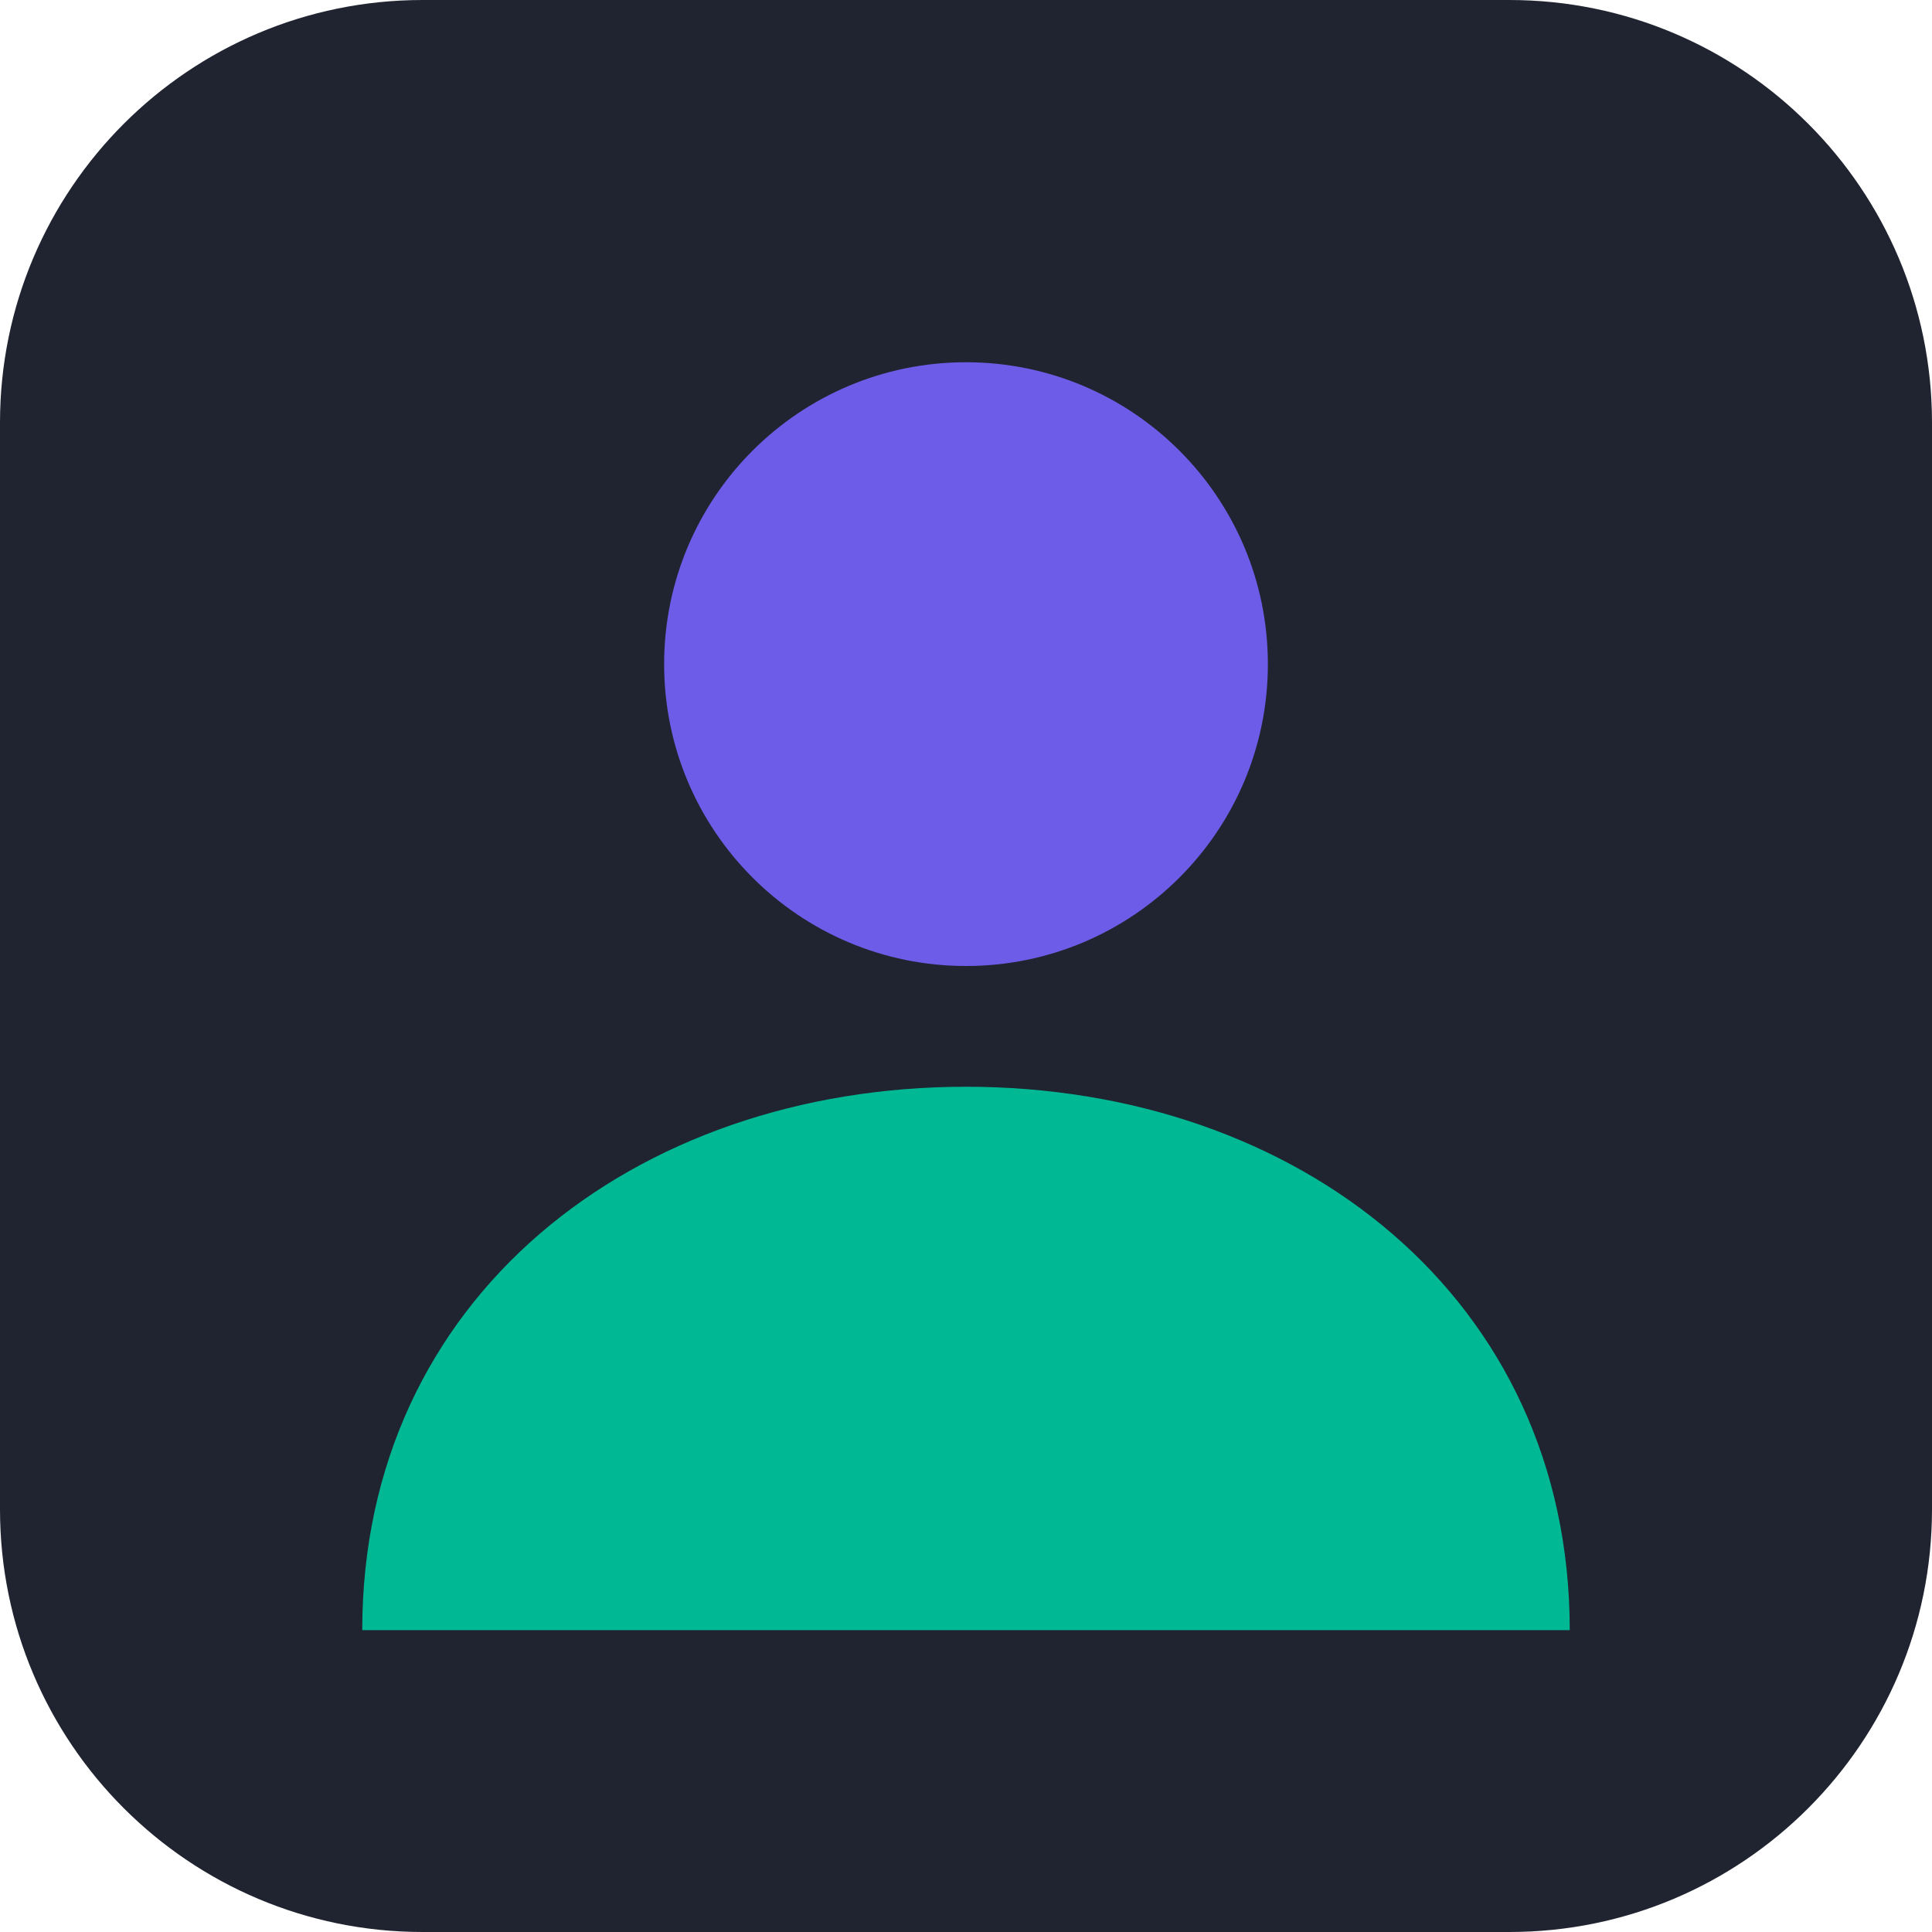
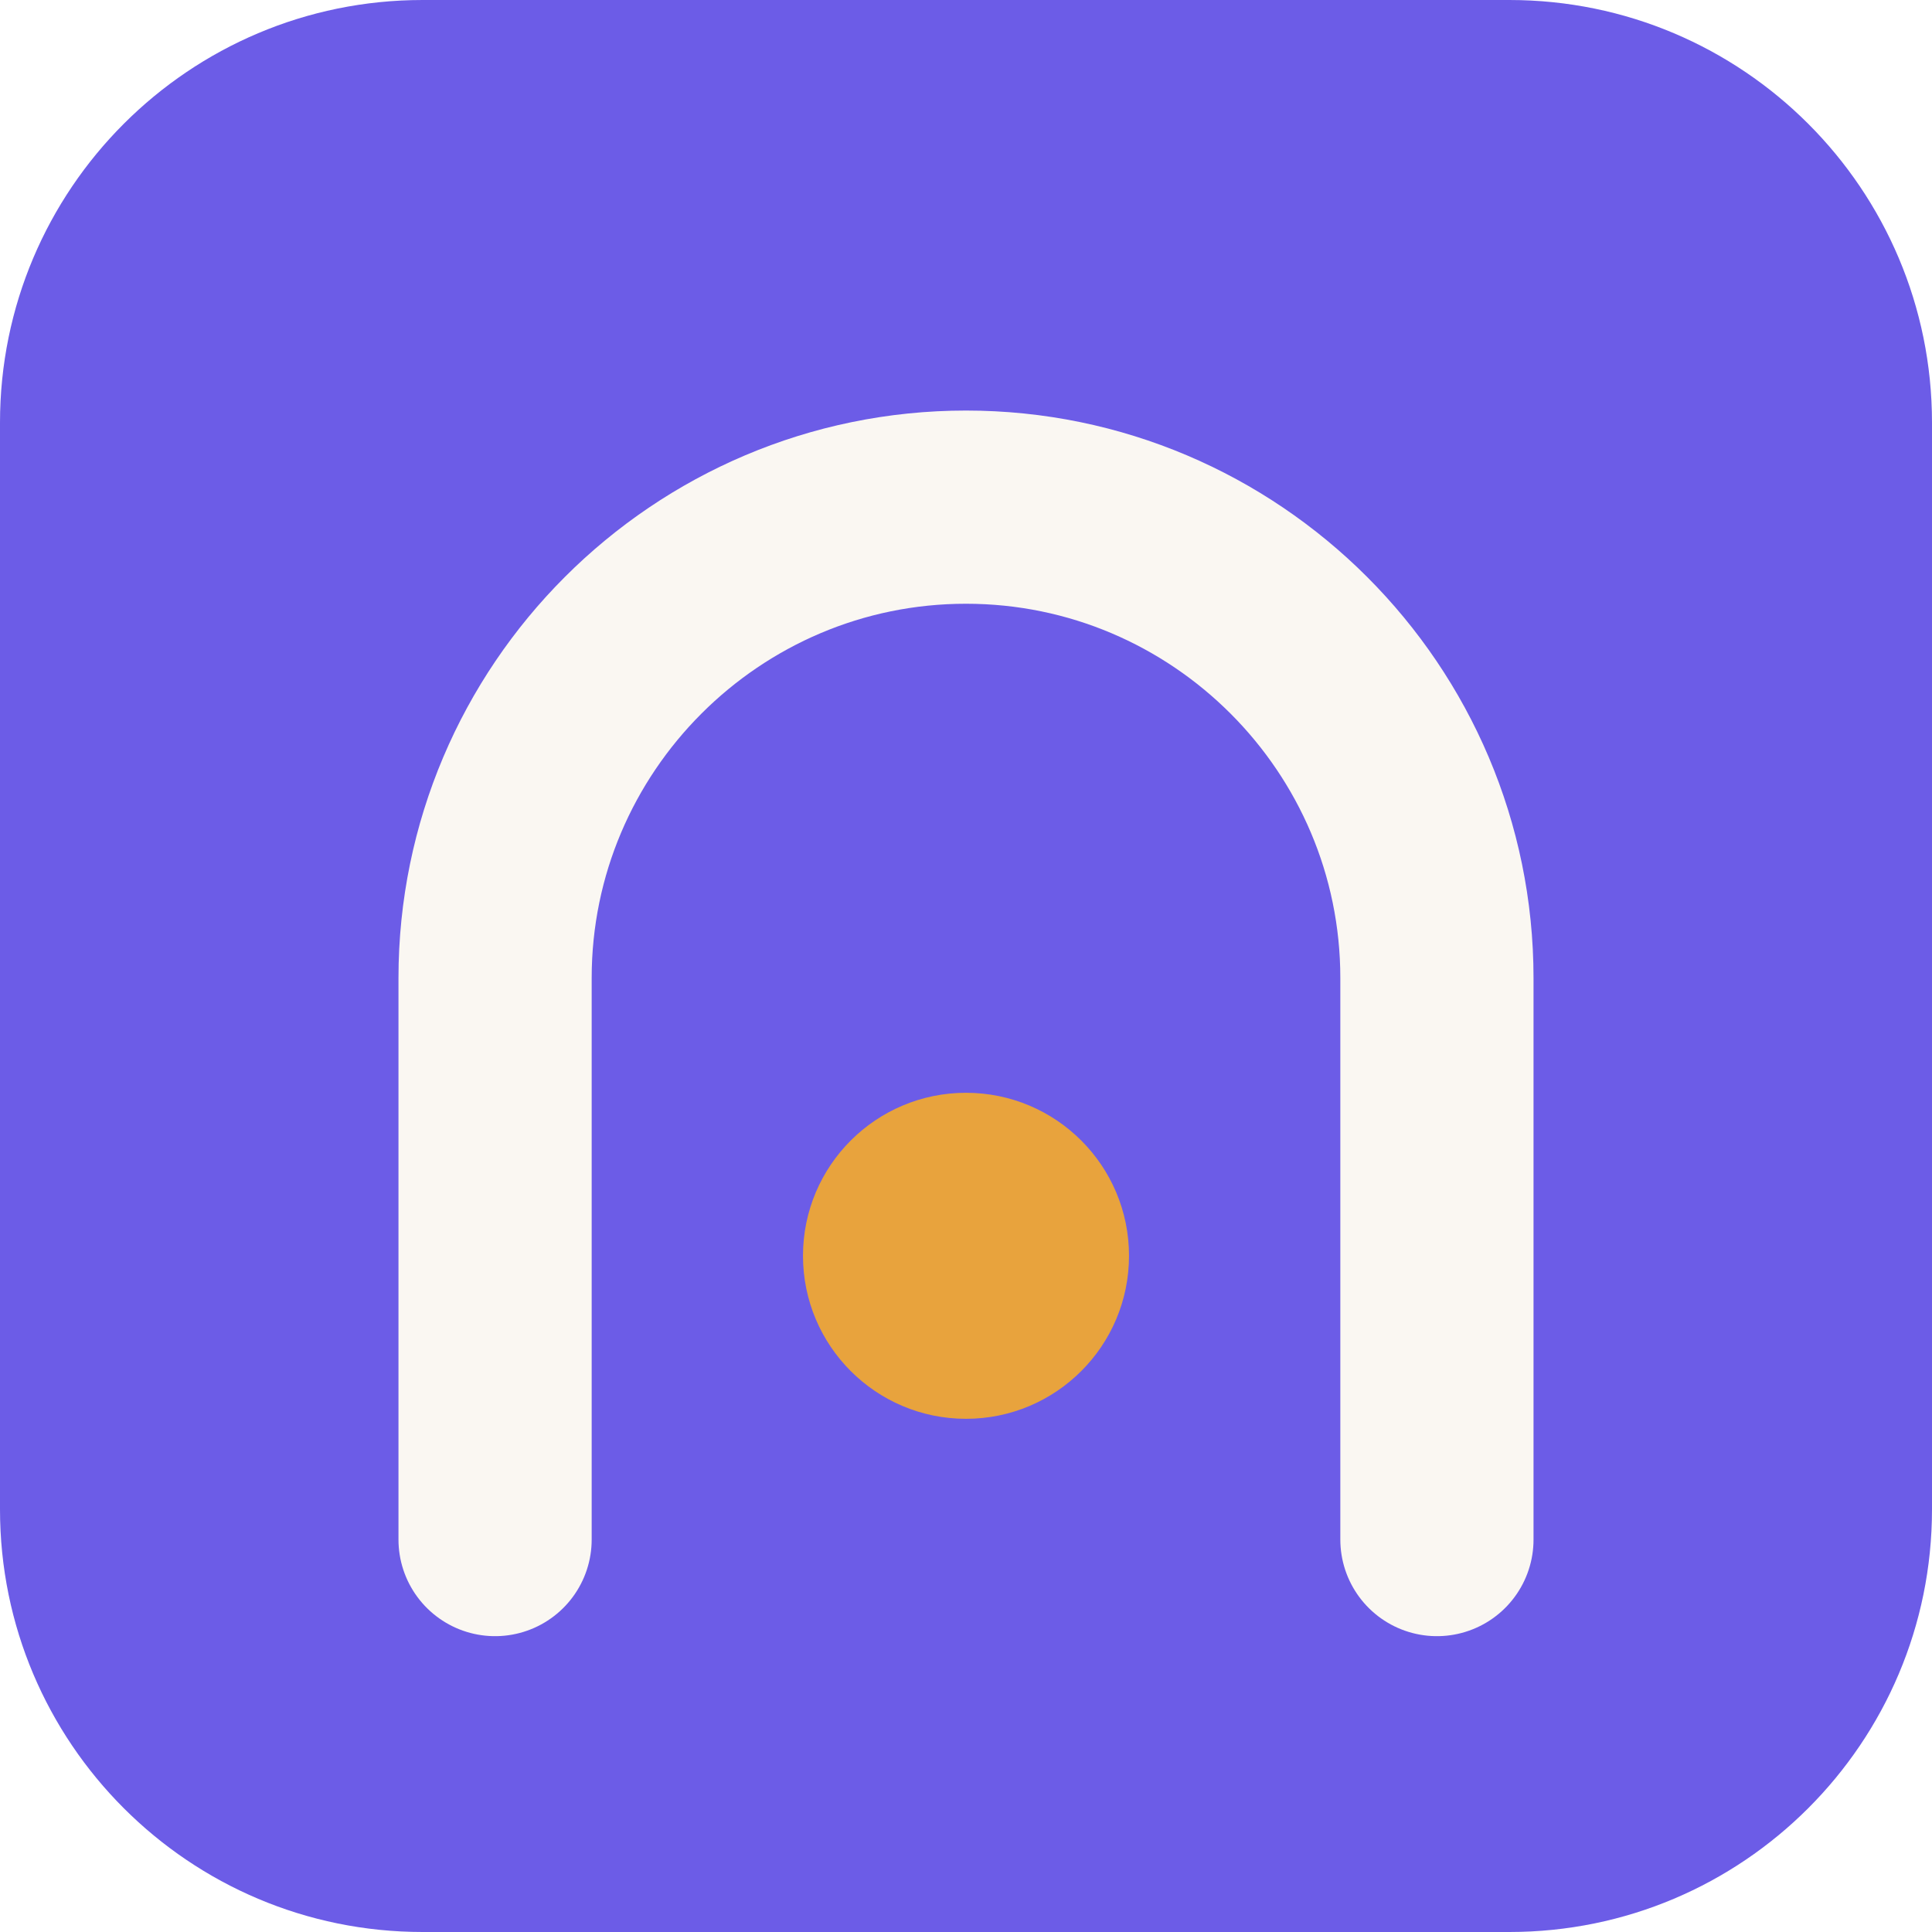
<svg xmlns="http://www.w3.org/2000/svg" viewBox="0 0 32 32">
-   <rect width="32" height="32" rx="7" fill="#1f2430" />
-   <circle cx="16" cy="11" r="5" fill="#6c5ce7" />
-   <path d="M6 27c0-5.5 4.5-9 10-9s10 3.5 10 9" fill="#00b894" />
+   <rect width="32" height="32" rx="7" fill="#6c5ce7" />
+   <path d="M8.2 25.5v-9.3c0-4.3 3.5-7.8 7.8-7.8s7.8 3.5 7.8 7.8v9.3" stroke="#faf7f2" stroke-width="3.2" fill="none" stroke-linecap="round" />
+   <circle cx="16" cy="20.8" r="2.7" fill="#e8a33d" />
</svg>
